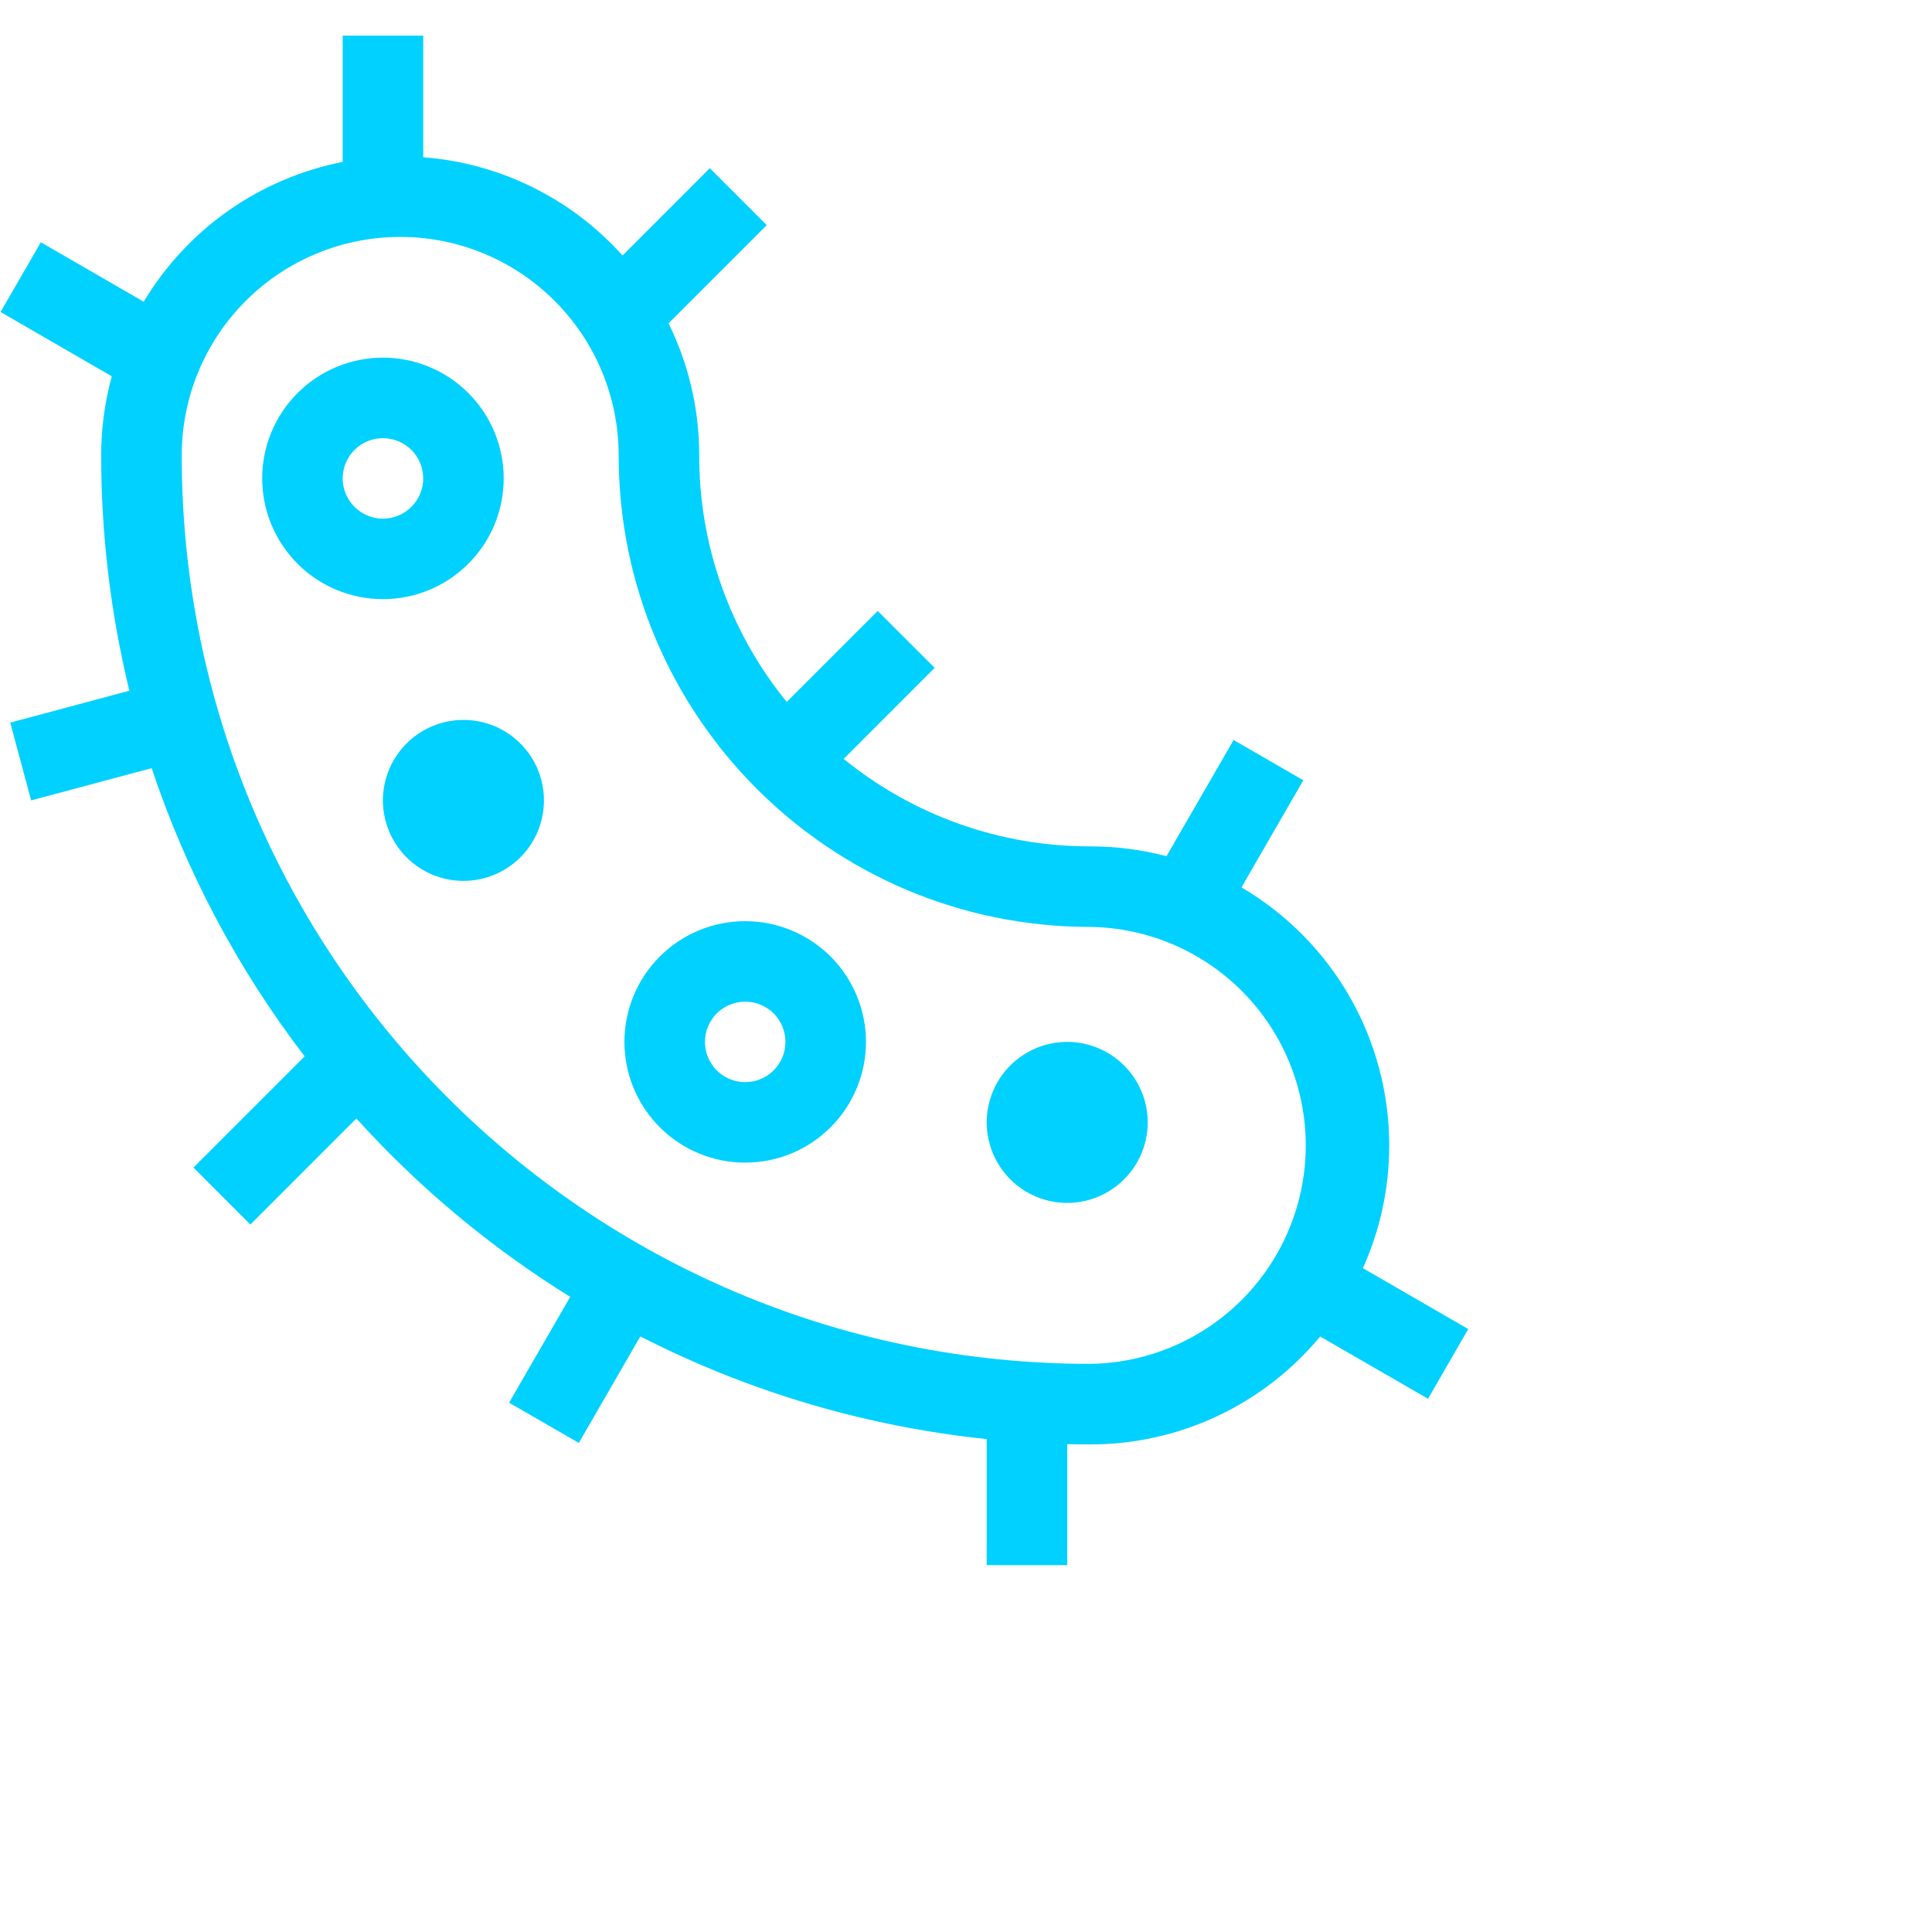
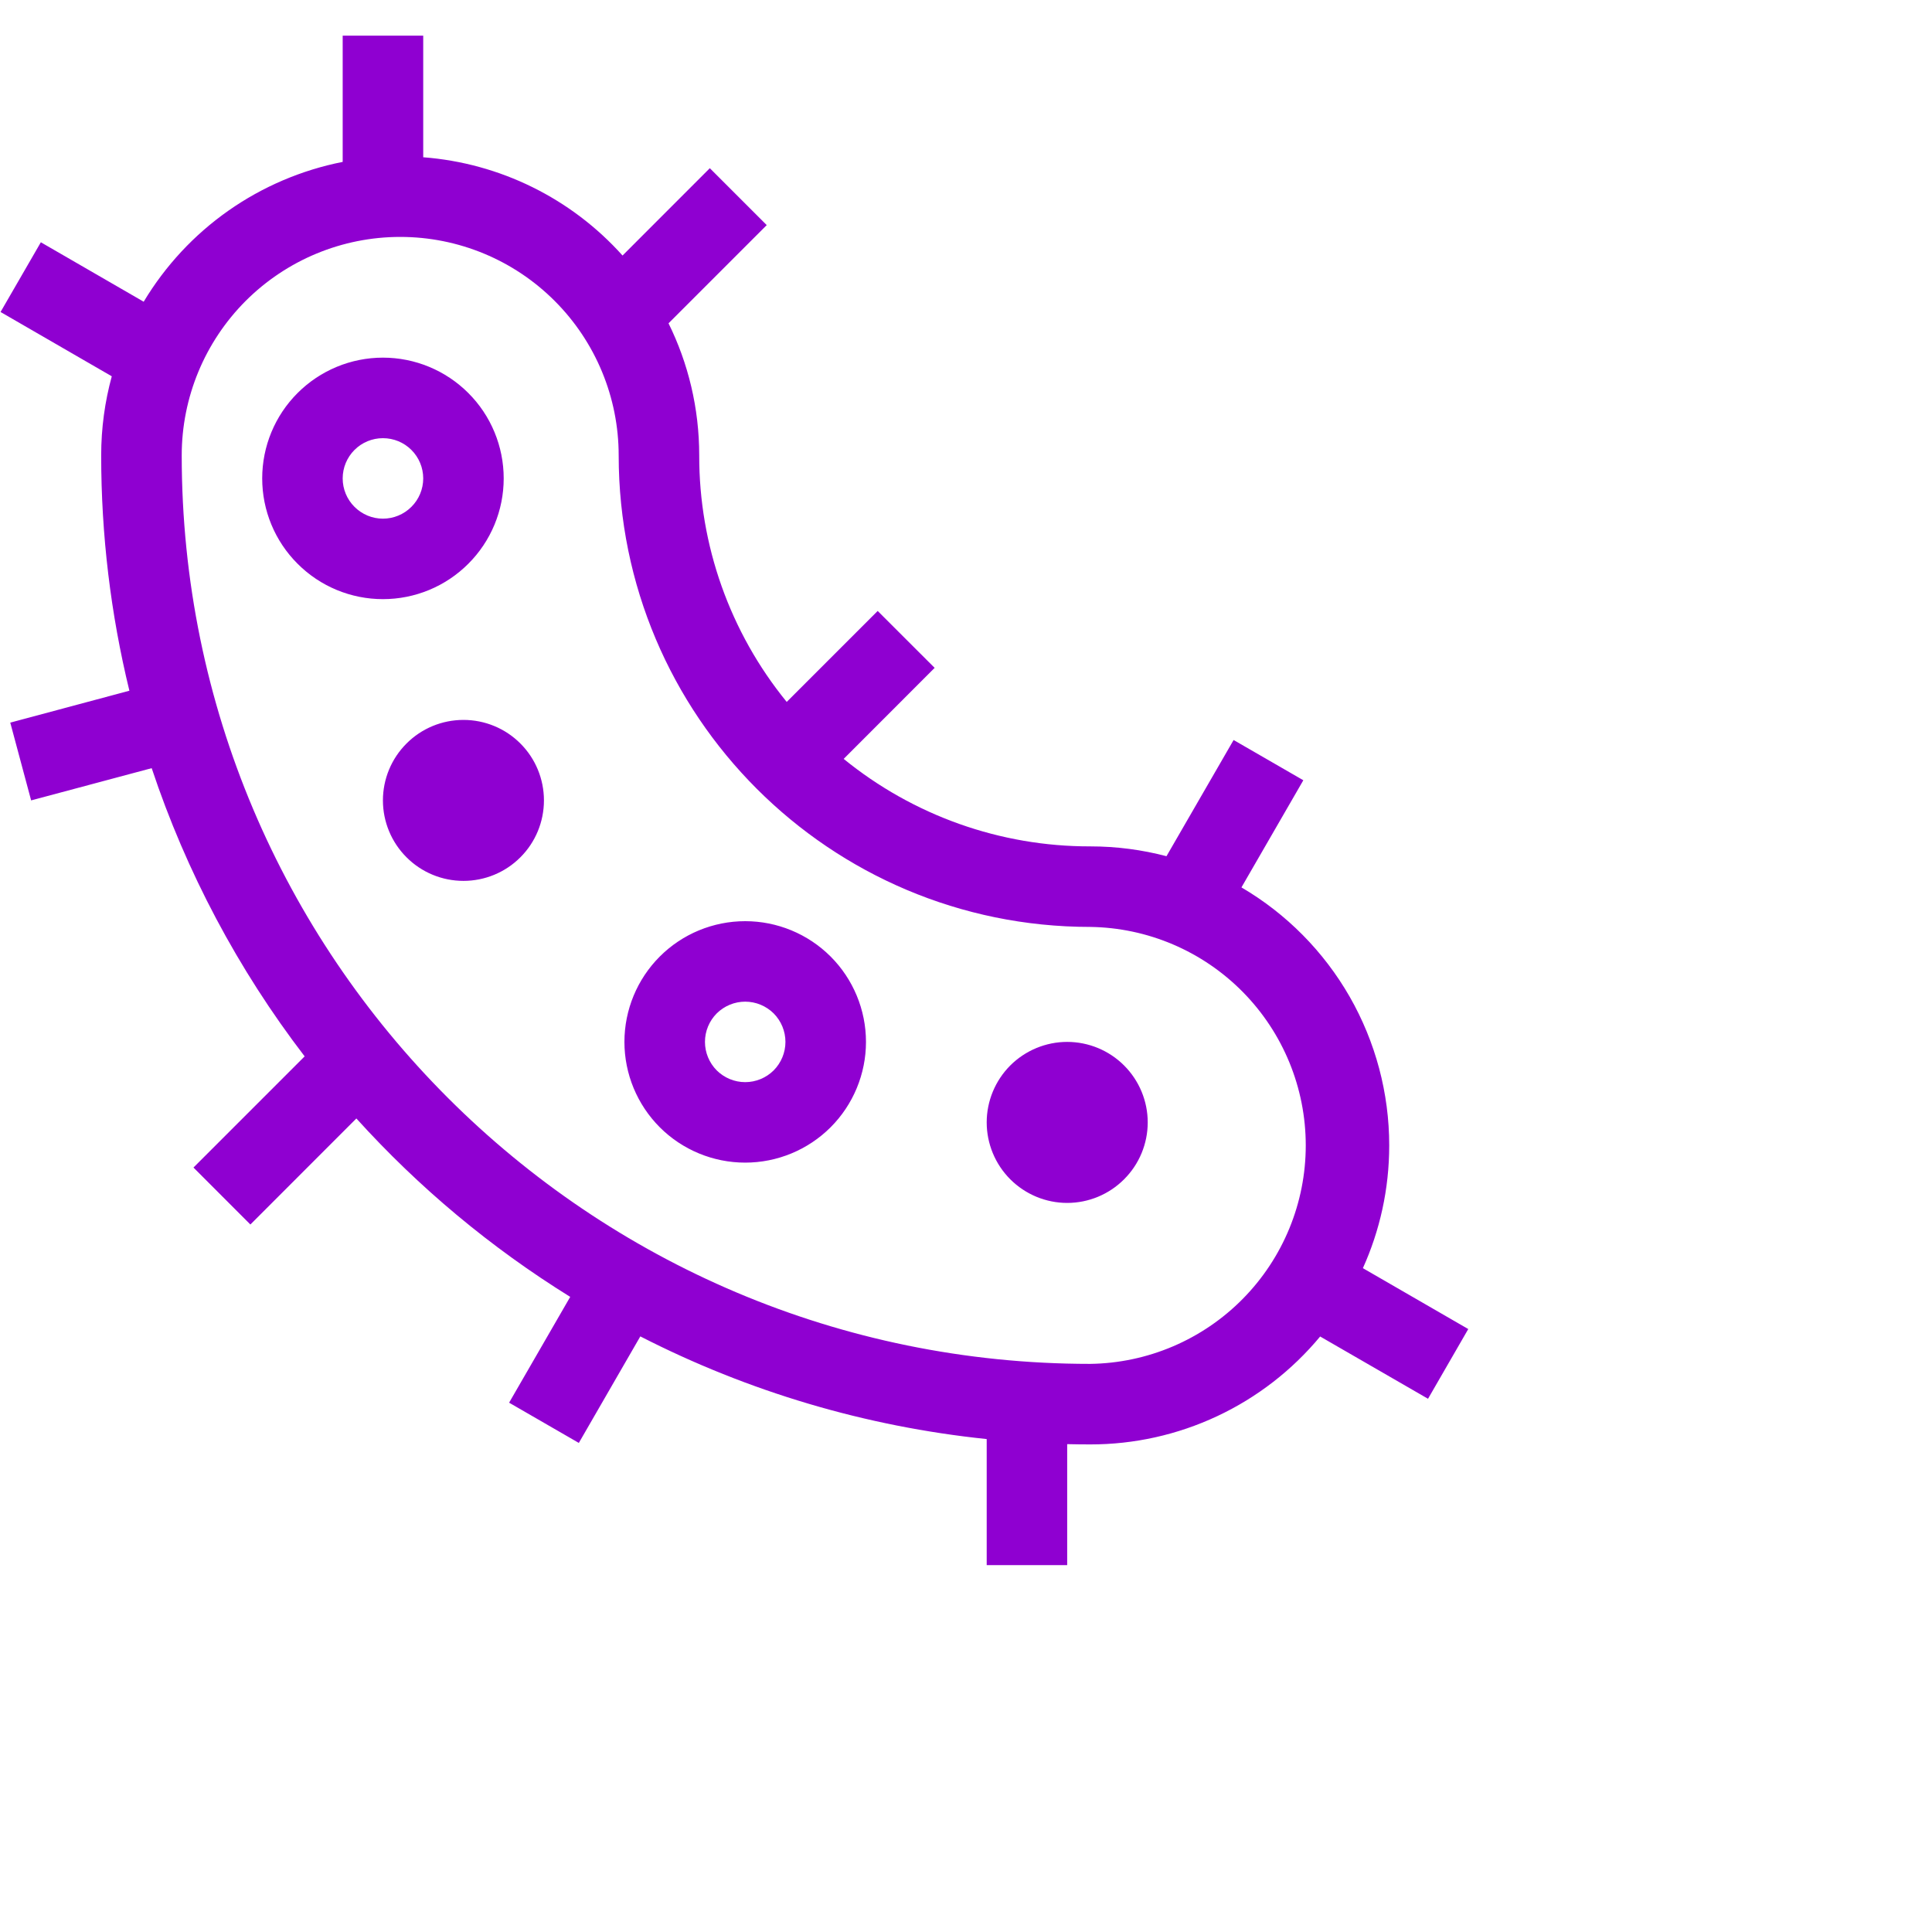
<svg xmlns="http://www.w3.org/2000/svg" width="35" height="35" viewBox="0 0 35 35" fill="none">
-   <path fill-rule="evenodd" clip-rule="evenodd" d="M7.667 2.849C9.055 2.955 10.348 3.592 11.278 4.629L12.859 3.047L13.89 4.078L12.111 5.857C12.467 6.579 12.667 7.391 12.667 8.25C12.664 9.877 13.224 11.455 14.252 12.716L15.9 11.068L16.932 12.099L15.284 13.748C16.545 14.775 18.123 15.336 19.75 15.333C20.228 15.333 20.691 15.395 21.132 15.511L22.348 13.406L23.611 14.135L22.49 16.076C23.305 16.554 23.981 17.237 24.451 18.057C24.92 18.877 25.167 19.805 25.167 20.75C25.167 21.543 24.996 22.296 24.69 22.974L26.599 24.077L25.87 25.34L23.916 24.212C23.408 24.824 22.772 25.317 22.051 25.655C21.331 25.993 20.545 26.168 19.75 26.167C19.611 26.167 19.472 26.165 19.333 26.162V28.354H17.875V26.07C15.686 25.843 13.559 25.213 11.6 24.21L10.486 26.14L9.223 25.411L10.33 23.494C8.893 22.603 7.589 21.515 6.456 20.262L4.536 22.183L3.505 21.151L5.519 19.137C4.312 17.562 3.375 15.798 2.748 13.916L0.564 14.5L0.186 13.091L2.344 12.513C2.004 11.118 1.833 9.687 1.833 8.251C1.833 7.754 1.9 7.274 2.025 6.817L0.01 5.652L0.74 4.389L2.603 5.466C2.994 4.815 3.516 4.253 4.137 3.817C4.758 3.381 5.464 3.08 6.208 2.933V0.646H7.667V2.849ZM7.25 4.292C6.2 4.292 5.194 4.709 4.451 5.451C3.709 6.194 3.292 7.2 3.292 8.25C3.292 17.339 10.661 24.708 19.75 24.708C20.79 24.694 21.783 24.271 22.514 23.53C23.245 22.789 23.655 21.791 23.655 20.75C23.655 19.709 23.245 18.711 22.514 17.97C21.783 17.229 20.79 16.806 19.75 16.792C15.032 16.792 11.208 12.967 11.208 8.25C11.208 7.201 10.791 6.194 10.049 5.452C9.307 4.709 8.301 4.292 7.251 4.292H7.25ZM6.937 7.938C6.744 7.938 6.559 8.014 6.422 8.151C6.285 8.288 6.208 8.473 6.208 8.667C6.208 8.86 6.285 9.046 6.422 9.182C6.559 9.319 6.744 9.396 6.937 9.396C7.131 9.396 7.316 9.319 7.453 9.182C7.59 9.046 7.667 8.86 7.667 8.667C7.667 8.473 7.59 8.288 7.453 8.151C7.316 8.014 7.131 7.938 6.937 7.938ZM4.75 8.667C4.75 8.087 4.98 7.53 5.391 7.12C5.801 6.71 6.357 6.479 6.937 6.479C7.518 6.479 8.074 6.71 8.484 7.12C8.895 7.53 9.125 8.087 9.125 8.667C9.125 9.247 8.895 9.803 8.484 10.213C8.074 10.624 7.518 10.854 6.937 10.854C6.357 10.854 5.801 10.624 5.391 10.213C4.98 9.803 4.75 9.247 4.75 8.667ZM12.771 18.875C12.771 18.682 12.848 18.496 12.984 18.359C13.121 18.223 13.307 18.146 13.5 18.146C13.693 18.146 13.879 18.223 14.016 18.359C14.152 18.496 14.229 18.682 14.229 18.875C14.229 19.068 14.152 19.254 14.016 19.391C13.879 19.527 13.693 19.604 13.5 19.604C13.307 19.604 13.121 19.527 12.984 19.391C12.848 19.254 12.771 19.068 12.771 18.875ZM13.5 16.688C12.92 16.688 12.363 16.918 11.953 17.328C11.543 17.738 11.312 18.295 11.312 18.875C11.312 19.455 11.543 20.012 11.953 20.422C12.363 20.832 12.92 21.062 13.5 21.062C14.08 21.062 14.636 20.832 15.047 20.422C15.457 20.012 15.688 19.455 15.688 18.875C15.688 18.295 15.457 17.738 15.047 17.328C14.636 16.918 14.08 16.688 13.5 16.688ZM9.854 14.5C9.854 14.887 9.701 15.258 9.427 15.531C9.154 15.805 8.783 15.958 8.396 15.958C8.009 15.958 7.638 15.805 7.365 15.531C7.091 15.258 6.937 14.887 6.937 14.5C6.937 14.113 7.091 13.742 7.365 13.469C7.638 13.195 8.009 13.042 8.396 13.042C8.783 13.042 9.154 13.195 9.427 13.469C9.701 13.742 9.854 14.113 9.854 14.5ZM19.333 21.792C19.72 21.792 20.091 21.638 20.364 21.364C20.638 21.091 20.792 20.72 20.792 20.333C20.792 19.947 20.638 19.576 20.364 19.302C20.091 19.029 19.72 18.875 19.333 18.875C18.947 18.875 18.576 19.029 18.302 19.302C18.029 19.576 17.875 19.947 17.875 20.333C17.875 20.72 18.029 21.091 18.302 21.364C18.576 21.638 18.947 21.792 19.333 21.792Z" fill="#00D1FF" />
+   <path fill-rule="evenodd" clip-rule="evenodd" d="M7.667 2.849C9.055 2.955 10.348 3.592 11.278 4.629L12.859 3.047L13.89 4.078L12.111 5.857C12.467 6.579 12.667 7.391 12.667 8.25C12.664 9.877 13.224 11.455 14.252 12.716L15.9 11.068L16.932 12.099L15.284 13.748C16.545 14.775 18.123 15.336 19.75 15.333C20.228 15.333 20.691 15.395 21.132 15.511L22.348 13.406L23.611 14.135L22.49 16.076C23.305 16.554 23.981 17.237 24.451 18.057C24.92 18.877 25.167 19.805 25.167 20.75C25.167 21.543 24.996 22.296 24.69 22.974L26.599 24.077L25.87 25.34L23.916 24.212C23.408 24.824 22.772 25.317 22.051 25.655C21.331 25.993 20.545 26.168 19.75 26.167C19.611 26.167 19.472 26.165 19.333 26.162V28.354H17.875V26.07C15.686 25.843 13.559 25.213 11.6 24.21L10.486 26.14L9.223 25.411L10.33 23.494C8.893 22.603 7.589 21.515 6.456 20.262L4.536 22.183L3.505 21.151L5.519 19.137C4.312 17.562 3.375 15.798 2.748 13.916L0.564 14.5L0.186 13.091L2.344 12.513C2.004 11.118 1.833 9.687 1.833 8.251C1.833 7.754 1.9 7.274 2.025 6.817L0.01 5.652L0.74 4.389L2.603 5.466C2.994 4.815 3.516 4.253 4.137 3.817C4.758 3.381 5.464 3.08 6.208 2.933V0.646H7.667V2.849ZM7.25 4.292C6.2 4.292 5.194 4.709 4.451 5.451C3.709 6.194 3.292 7.2 3.292 8.25C3.292 17.339 10.661 24.708 19.75 24.708C20.79 24.694 21.783 24.271 22.514 23.53C23.245 22.789 23.655 21.791 23.655 20.75C23.655 19.709 23.245 18.711 22.514 17.97C21.783 17.229 20.79 16.806 19.75 16.792C15.032 16.792 11.208 12.967 11.208 8.25C11.208 7.201 10.791 6.194 10.049 5.452C9.307 4.709 8.301 4.292 7.251 4.292H7.25ZM6.937 7.938C6.744 7.938 6.559 8.014 6.422 8.151C6.285 8.288 6.208 8.473 6.208 8.667C6.208 8.86 6.285 9.046 6.422 9.182C6.559 9.319 6.744 9.396 6.937 9.396C7.131 9.396 7.316 9.319 7.453 9.182C7.59 9.046 7.667 8.86 7.667 8.667C7.667 8.473 7.59 8.288 7.453 8.151C7.316 8.014 7.131 7.938 6.937 7.938ZM4.75 8.667C4.75 8.087 4.98 7.53 5.391 7.12C5.801 6.71 6.357 6.479 6.937 6.479C7.518 6.479 8.074 6.71 8.484 7.12C8.895 7.53 9.125 8.087 9.125 8.667C9.125 9.247 8.895 9.803 8.484 10.213C8.074 10.624 7.518 10.854 6.937 10.854C6.357 10.854 5.801 10.624 5.391 10.213C4.98 9.803 4.75 9.247 4.75 8.667ZM12.771 18.875C12.771 18.682 12.848 18.496 12.984 18.359C13.121 18.223 13.307 18.146 13.5 18.146C13.693 18.146 13.879 18.223 14.016 18.359C14.152 18.496 14.229 18.682 14.229 18.875C14.229 19.068 14.152 19.254 14.016 19.391C13.879 19.527 13.693 19.604 13.5 19.604C13.307 19.604 13.121 19.527 12.984 19.391C12.848 19.254 12.771 19.068 12.771 18.875ZM13.5 16.688C12.92 16.688 12.363 16.918 11.953 17.328C11.543 17.738 11.312 18.295 11.312 18.875C11.312 19.455 11.543 20.012 11.953 20.422C12.363 20.832 12.92 21.062 13.5 21.062C14.08 21.062 14.636 20.832 15.047 20.422C15.457 20.012 15.688 19.455 15.688 18.875C15.688 18.295 15.457 17.738 15.047 17.328C14.636 16.918 14.08 16.688 13.5 16.688ZM9.854 14.5C9.854 14.887 9.701 15.258 9.427 15.531C9.154 15.805 8.783 15.958 8.396 15.958C8.009 15.958 7.638 15.805 7.365 15.531C7.091 15.258 6.937 14.887 6.937 14.5C6.937 14.113 7.091 13.742 7.365 13.469C7.638 13.195 8.009 13.042 8.396 13.042C8.783 13.042 9.154 13.195 9.427 13.469C9.701 13.742 9.854 14.113 9.854 14.5ZM19.333 21.792C19.72 21.792 20.091 21.638 20.364 21.364C20.638 21.091 20.792 20.72 20.792 20.333C20.792 19.947 20.638 19.576 20.364 19.302C20.091 19.029 19.72 18.875 19.333 18.875C18.947 18.875 18.576 19.029 18.302 19.302C18.029 19.576 17.875 19.947 17.875 20.333C17.875 20.72 18.029 21.091 18.302 21.364C18.576 21.638 18.947 21.792 19.333 21.792Z" fill="#8f00d1" />
</svg>
